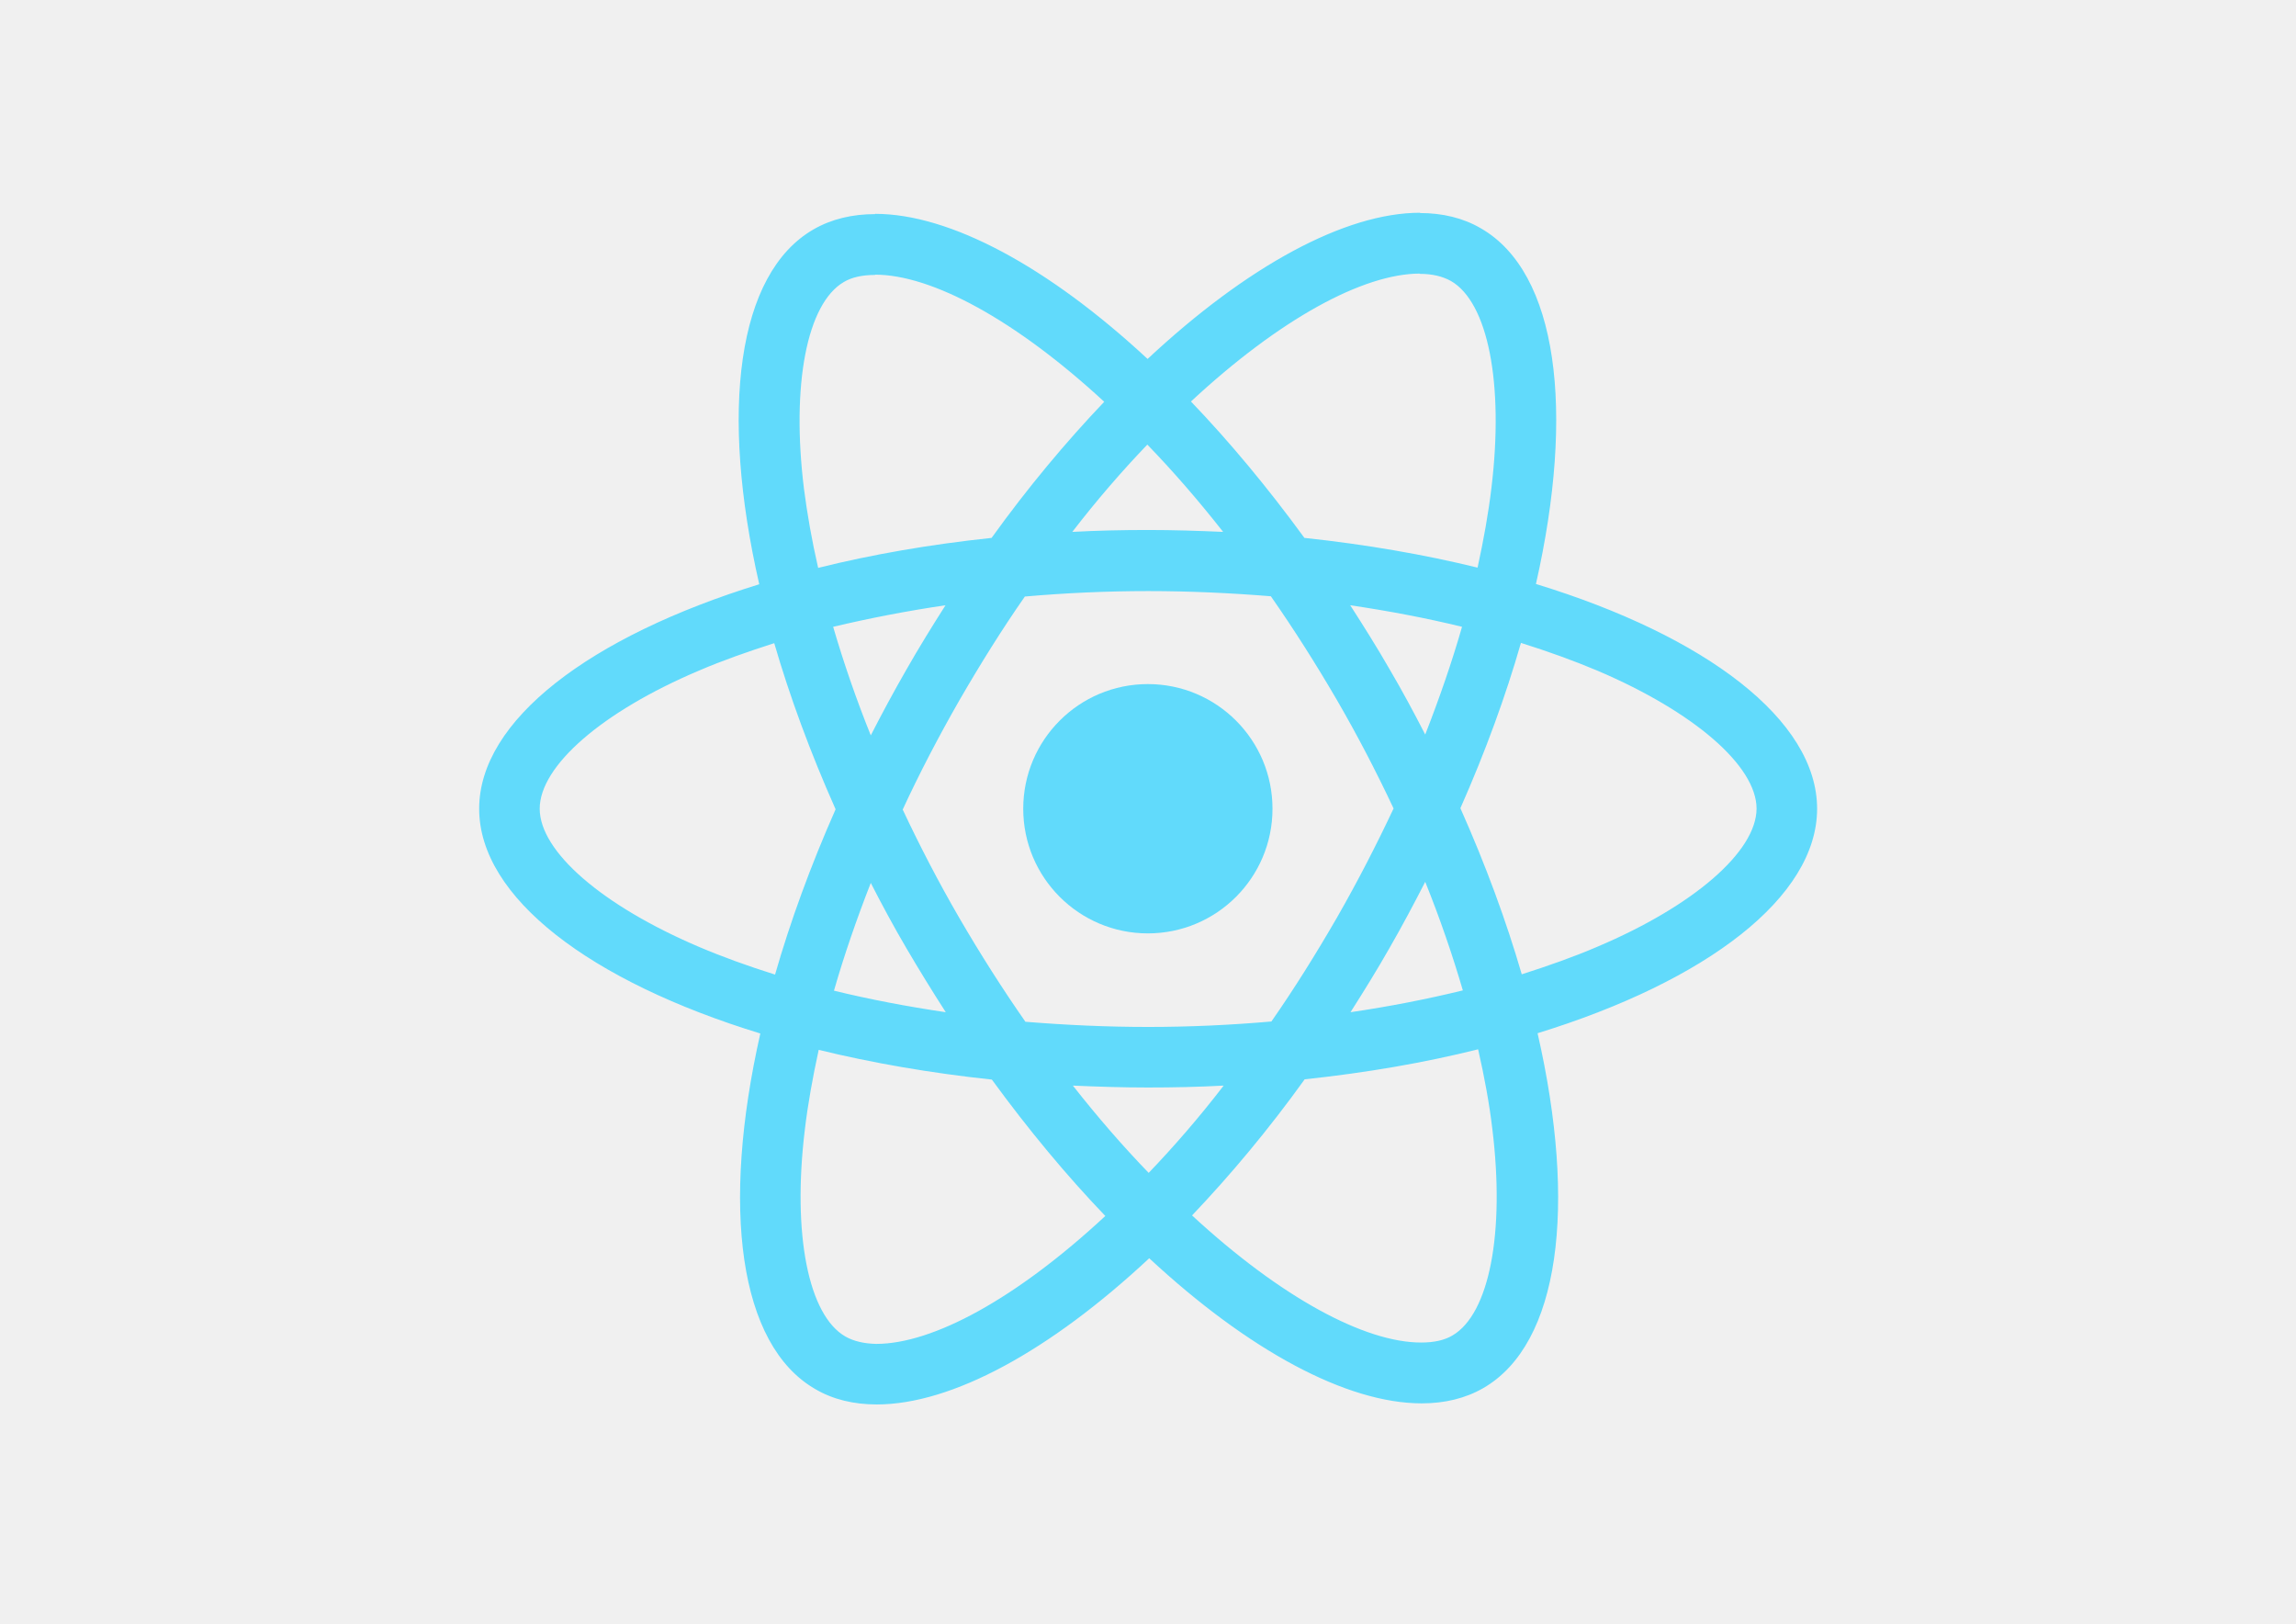
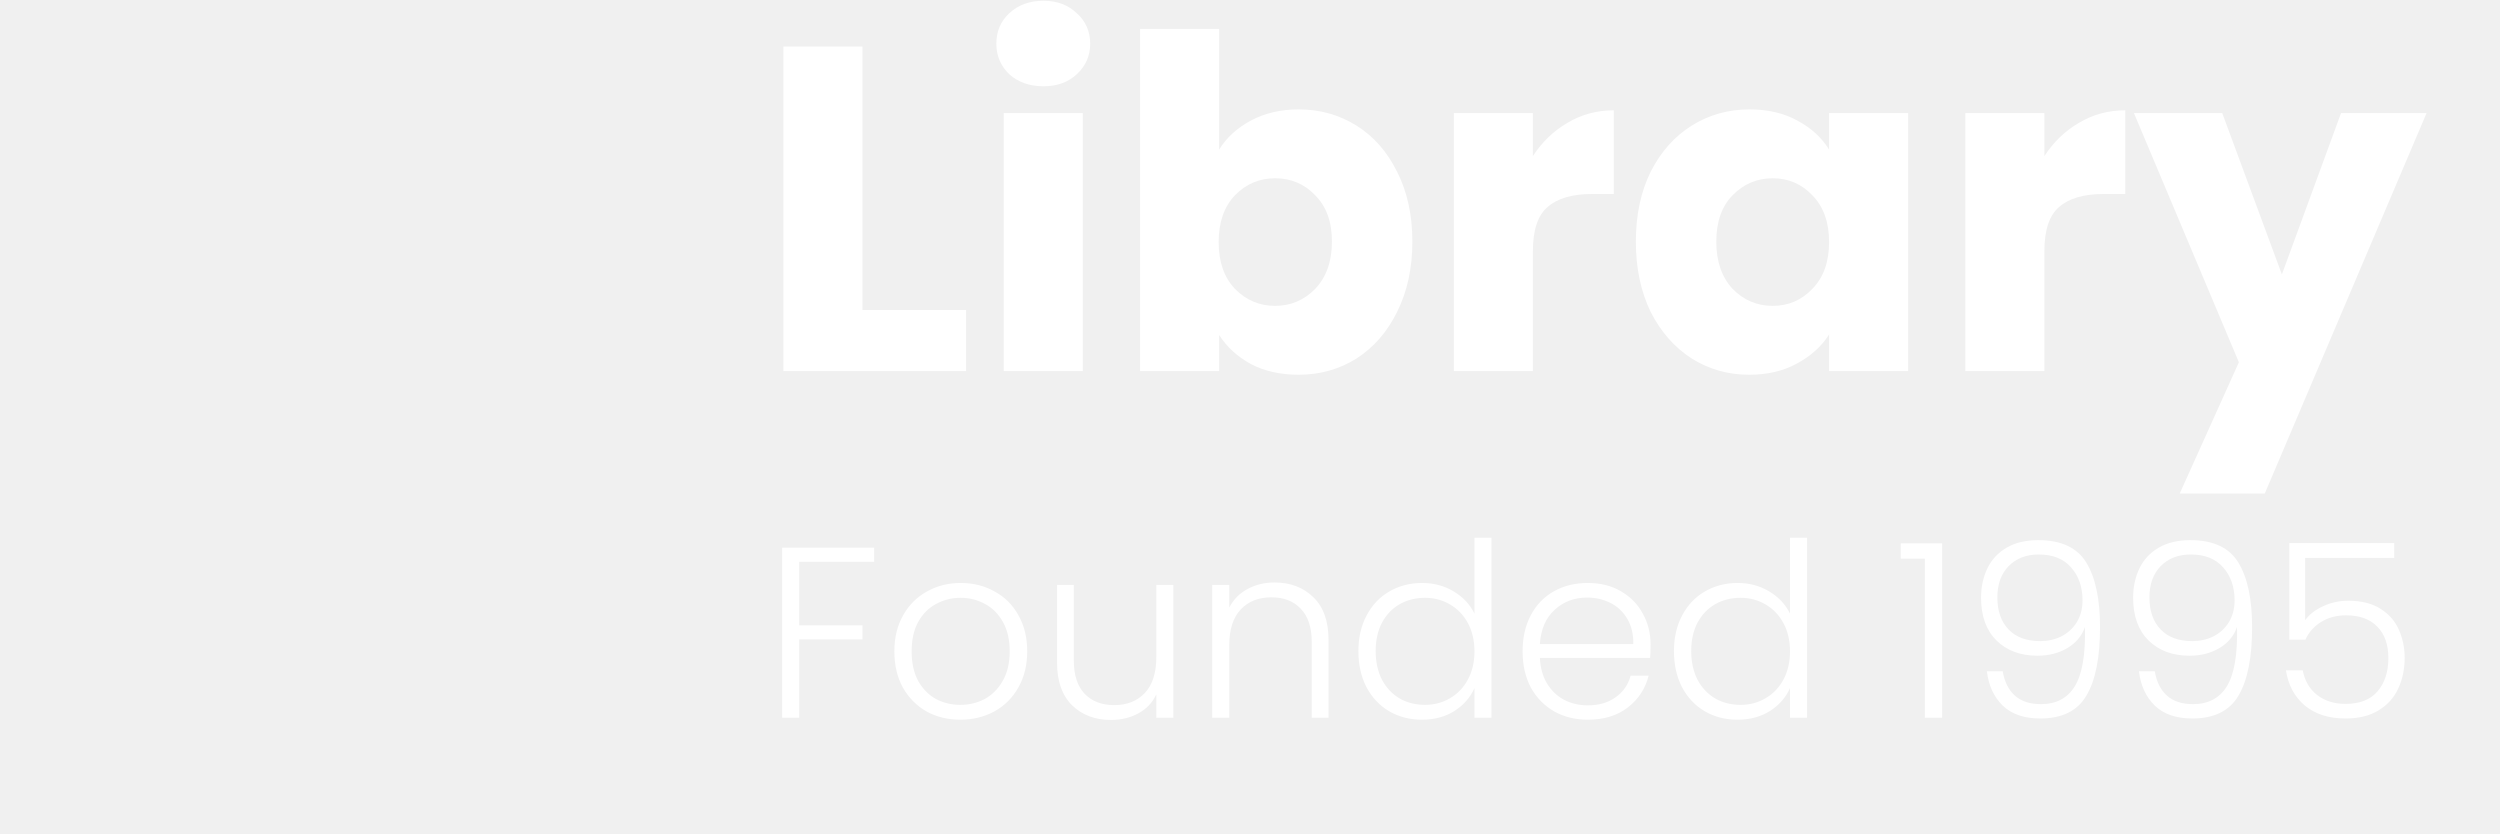
- <svg xmlns="http://www.w3.org/2000/svg" viewBox="0 0 841.9 595.3">
-   <g fill="#61DAFB">
-     <path d="M666.3 296.5c0-32.5-40.7-63.3-103.1-82.4 14.4-63.6 8-114.2-20.2-130.4-6.5-3.8-14.1-5.6-22.4-5.6v22.3c4.6 0 8.3.9 11.4 2.6 13.6 7.8 19.5 37.5 14.9 75.7-1.1 9.4-2.9 19.3-5.1 29.4-19.6-4.8-41-8.5-63.5-10.9-13.5-18.5-27.5-35.3-41.6-50 32.6-30.3 63.2-46.9 84-46.9V78c-27.5 0-63.5 19.6-99.9 53.6-36.4-33.8-72.4-53.2-99.9-53.2v22.3c20.7 0 51.4 16.5 84 46.6-14 14.7-28 31.4-41.3 49.9-22.6 2.4-44 6.1-63.6 11-2.3-10-4-19.7-5.2-29-4.7-38.2 1.1-67.9 14.6-75.8 3-1.8 6.9-2.6 11.5-2.6V78.5c-8.4 0-16 1.8-22.6 5.6-28.1 16.2-34.4 66.7-19.9 130.1-62.2 19.2-102.7 49.9-102.7 82.3 0 32.5 40.7 63.3 103.1 82.4-14.4 63.6-8 114.2 20.2 130.4 6.5 3.8 14.1 5.6 22.5 5.6 27.5 0 63.5-19.6 99.9-53.6 36.4 33.8 72.4 53.2 99.9 53.2 8.4 0 16-1.8 22.6-5.6 28.1-16.2 34.4-66.7 19.9-130.1 62-19.1 102.5-49.9 102.5-82.3zm-130.2-66.7c-3.7 12.9-8.3 26.2-13.5 39.5-4.1-8-8.4-16-13.1-24-4.6-8-9.5-15.8-14.4-23.4 14.2 2.1 27.9 4.7 41 7.9zm-45.8 106.5c-7.8 13.5-15.8 26.3-24.1 38.2-14.9 1.3-30 2-45.2 2-15.1 0-30.2-.7-45-1.9-8.3-11.9-16.4-24.6-24.2-38-7.6-13.1-14.5-26.4-20.8-39.8 6.2-13.4 13.2-26.8 20.7-39.9 7.8-13.5 15.8-26.3 24.1-38.2 14.9-1.3 30-2 45.2-2 15.1 0 30.2.7 45 1.9 8.3 11.9 16.4 24.6 24.2 38 7.6 13.1 14.5 26.4 20.8 39.8-6.3 13.4-13.2 26.8-20.7 39.9zm32.3-13c5.4 13.4 10 26.8 13.8 39.8-13.1 3.2-26.9 5.9-41.2 8 4.9-7.7 9.8-15.6 14.4-23.7 4.6-8 8.9-16.1 13-24.1zM421.2 430c-9.3-9.6-18.6-20.3-27.8-32 9 .4 18.2.7 27.5.7 9.4 0 18.7-.2 27.8-.7-9 11.7-18.3 22.4-27.5 32zm-74.4-58.9c-14.2-2.1-27.9-4.7-41-7.9 3.7-12.9 8.3-26.2 13.5-39.5 4.1 8 8.4 16 13.1 24 4.7 8 9.5 15.8 14.4 23.4zM420.7 163c9.3 9.6 18.6 20.3 27.8 32-9-.4-18.2-.7-27.5-.7-9.4 0-18.7.2-27.8.7 9-11.7 18.3-22.4 27.5-32zm-74 58.9c-4.9 7.7-9.8 15.6-14.4 23.7-4.6 8-8.9 16-13 24-5.4-13.4-10-26.8-13.8-39.8 13.1-3.1 26.9-5.8 41.2-7.9zm-90.5 125.2c-35.4-15.1-58.3-34.9-58.3-50.6 0-15.7 22.9-35.6 58.3-50.6 8.6-3.7 18-7 27.7-10.1 5.7 19.6 13.2 40 22.5 60.9-9.2 20.8-16.6 41.1-22.2 60.6-9.9-3.1-19.3-6.5-28-10.2zM310 490c-13.6-7.8-19.5-37.5-14.9-75.7 1.1-9.4 2.9-19.3 5.1-29.4 19.6 4.8 41 8.5 63.5 10.9 13.5 18.5 27.5 35.3 41.6 50-32.6 30.3-63.2 46.9-84 46.9-4.5-.1-8.3-1-11.3-2.7zm237.2-76.2c4.7 38.2-1.1 67.9-14.6 75.8-3 1.8-6.9 2.6-11.5 2.6-20.7 0-51.4-16.5-84-46.6 14-14.7 28-31.4 41.3-49.9 22.6-2.4 44-6.1 63.6-11 2.3 10.1 4.1 19.8 5.2 29.1zm38.5-66.7c-8.6 3.7-18 7-27.7 10.1-5.7-19.6-13.2-40-22.5-60.9 9.2-20.8 16.6-41.1 22.2-60.6 9.9 3.1 19.3 6.5 28.1 10.2 35.4 15.1 58.3 34.9 58.3 50.6-.1 15.7-23 35.6-58.4 50.6zM320.8 78.4z" />
-     <circle cx="420.9" cy="296.5" r="45.7" />
-     <path d="M520.5 78.1z" />
-   </g>
+ <svg xmlns="http://www.w3.org/2000/svg" width="411" height="137" viewBox="0 0 411 137" fill="none">
+   <path d="M141.792 50.968H158.816V61H128.796V7.648H141.792V50.968ZM171.551 14.184C169.271 14.184 167.396 13.525 165.927 12.208C164.508 10.84 163.799 9.168 163.799 7.192C163.799 5.165 164.508 3.493 165.927 2.176C167.396 0.808 169.271 0.124 171.551 0.124C173.78 0.124 175.604 0.808 177.023 2.176C178.492 3.493 179.227 5.165 179.227 7.192C179.227 9.168 178.492 10.84 177.023 12.208C175.604 13.525 173.78 14.184 171.551 14.184ZM178.011 18.592V61H165.015V18.592H178.011ZM200.425 24.596C201.641 22.62 203.389 21.024 205.669 19.808C207.949 18.592 210.558 17.984 213.497 17.984C216.993 17.984 220.159 18.871 222.997 20.644C225.834 22.417 228.063 24.951 229.685 28.244C231.357 31.537 232.193 35.363 232.193 39.72C232.193 44.077 231.357 47.928 229.685 51.272C228.063 54.565 225.834 57.124 222.997 58.948C220.159 60.721 216.993 61.608 213.497 61.608C210.507 61.608 207.898 61.025 205.669 59.86C203.439 58.644 201.691 57.048 200.425 55.072V61H187.429V4.76H200.425V24.596ZM218.969 39.72C218.969 36.477 218.057 33.944 216.233 32.12C214.459 30.245 212.255 29.308 209.621 29.308C207.037 29.308 204.833 30.245 203.009 32.12C201.235 33.995 200.349 36.553 200.349 39.796C200.349 43.039 201.235 45.597 203.009 47.472C204.833 49.347 207.037 50.284 209.621 50.284C212.205 50.284 214.409 49.347 216.233 47.472C218.057 45.547 218.969 42.963 218.969 39.72ZM252.007 25.66C253.527 23.329 255.427 21.505 257.707 20.188C259.987 18.82 262.52 18.136 265.307 18.136V31.892H261.735C258.492 31.892 256.06 32.601 254.439 34.02C252.817 35.388 252.007 37.82 252.007 41.316V61H239.011V18.592H252.007V25.66ZM268.935 39.72C268.935 35.363 269.745 31.537 271.367 28.244C273.039 24.951 275.293 22.417 278.131 20.644C280.968 18.871 284.135 17.984 287.631 17.984C290.62 17.984 293.229 18.592 295.459 19.808C297.739 21.024 299.487 22.62 300.703 24.596V18.592H313.699V61H300.703V54.996C299.436 56.972 297.663 58.568 295.383 59.784C293.153 61 290.544 61.608 287.555 61.608C284.109 61.608 280.968 60.721 278.131 58.948C275.293 57.124 273.039 54.565 271.367 51.272C269.745 47.928 268.935 44.077 268.935 39.72ZM300.703 39.796C300.703 36.553 299.791 33.995 297.967 32.12C296.193 30.245 294.015 29.308 291.431 29.308C288.847 29.308 286.643 30.245 284.819 32.12C283.045 33.944 282.159 36.477 282.159 39.72C282.159 42.963 283.045 45.547 284.819 47.472C286.643 49.347 288.847 50.284 291.431 50.284C294.015 50.284 296.193 49.347 297.967 47.472C299.791 45.597 300.703 43.039 300.703 39.796ZM336.097 25.66C337.617 23.329 339.517 21.505 341.797 20.188C344.077 18.82 346.61 18.136 349.397 18.136V31.892H345.825C342.582 31.892 340.15 32.601 338.529 34.02C336.907 35.388 336.097 37.82 336.097 41.316V61H323.101V18.592H336.097V25.66ZM398.928 18.592L372.328 81.14H358.344L368.072 59.556L350.82 18.592H365.336L375.14 45.116L384.868 18.592H398.928Z" fill="white" />
+   <path d="M143.707 90.04V92.36H131.387V102.8H141.787V105.12H131.387V118H128.587V90.04H143.707ZM157.873 118.32C155.82 118.32 153.967 117.867 152.313 116.96C150.687 116.027 149.393 114.72 148.433 113.04C147.5 111.333 147.033 109.347 147.033 107.08C147.033 104.813 147.513 102.84 148.473 101.16C149.433 99.453 150.74 98.147 152.393 97.24C154.047 96.307 155.9 95.84 157.953 95.84C160.007 95.84 161.86 96.307 163.513 97.24C165.193 98.147 166.5 99.453 167.433 101.16C168.393 102.84 168.873 104.813 168.873 107.08C168.873 109.32 168.393 111.293 167.433 113C166.473 114.707 165.153 116.027 163.473 116.96C161.793 117.867 159.927 118.32 157.873 118.32ZM157.873 115.88C159.313 115.88 160.647 115.56 161.873 114.92C163.1 114.253 164.087 113.267 164.833 111.96C165.607 110.627 165.993 109 165.993 107.08C165.993 105.16 165.62 103.547 164.873 102.24C164.127 100.907 163.14 99.92 161.913 99.28C160.687 98.613 159.353 98.28 157.913 98.28C156.473 98.28 155.14 98.613 153.913 99.28C152.687 99.92 151.7 100.907 150.953 102.24C150.233 103.547 149.873 105.16 149.873 107.08C149.873 109 150.233 110.627 150.953 111.96C151.7 113.267 152.673 114.253 153.873 114.92C155.1 115.56 156.433 115.88 157.873 115.88ZM192.897 96.16V118H190.097V114.16C189.457 115.52 188.471 116.56 187.137 117.28C185.804 118 184.311 118.36 182.657 118.36C180.044 118.36 177.911 117.56 176.257 115.96C174.604 114.333 173.777 111.987 173.777 108.92V96.16H176.537V108.6C176.537 110.973 177.124 112.787 178.297 114.04C179.497 115.293 181.124 115.92 183.177 115.92C185.284 115.92 186.964 115.253 188.217 113.92C189.471 112.587 190.097 110.627 190.097 108.04V96.16H192.897ZM209.53 95.76C212.143 95.76 214.277 96.573 215.93 98.2C217.583 99.8 218.41 102.133 218.41 105.2V118H215.65V105.52C215.65 103.147 215.05 101.333 213.85 100.08C212.677 98.827 211.063 98.2 209.01 98.2C206.903 98.2 205.223 98.867 203.97 100.2C202.717 101.533 202.09 103.493 202.09 106.08V118H199.29V96.16H202.09V99.88C202.783 98.547 203.783 97.533 205.09 96.84C206.397 96.12 207.877 95.76 209.53 95.76ZM223.322 107.04C223.322 104.8 223.776 102.84 224.682 101.16C225.589 99.453 226.829 98.147 228.402 97.24C230.002 96.307 231.802 95.84 233.802 95.84C235.722 95.84 237.456 96.307 239.002 97.24C240.549 98.173 241.682 99.387 242.402 100.88V88.4H245.202V118H242.402V113.12C241.736 114.64 240.642 115.893 239.122 116.88C237.602 117.84 235.816 118.32 233.762 118.32C231.762 118.32 229.962 117.853 228.362 116.92C226.789 115.987 225.549 114.667 224.642 112.96C223.762 111.253 223.322 109.28 223.322 107.04ZM242.402 107.08C242.402 105.32 242.042 103.773 241.322 102.44C240.602 101.107 239.616 100.08 238.362 99.36C237.136 98.64 235.776 98.28 234.282 98.28C232.736 98.28 231.349 98.627 230.122 99.32C228.896 100.013 227.922 101.027 227.202 102.36C226.509 103.667 226.162 105.227 226.162 107.04C226.162 108.827 226.509 110.4 227.202 111.76C227.922 113.093 228.896 114.12 230.122 114.84C231.349 115.533 232.736 115.88 234.282 115.88C235.776 115.88 237.136 115.52 238.362 114.8C239.616 114.08 240.602 113.053 241.322 111.72C242.042 110.387 242.402 108.84 242.402 107.08ZM271.355 105.96C271.355 106.92 271.328 107.653 271.275 108.16H253.155C253.235 109.813 253.635 111.227 254.355 112.4C255.075 113.573 256.021 114.467 257.195 115.08C258.368 115.667 259.648 115.96 261.035 115.96C262.848 115.96 264.368 115.52 265.595 114.64C266.848 113.76 267.675 112.573 268.075 111.08H271.035C270.501 113.213 269.355 114.96 267.595 116.32C265.861 117.653 263.675 118.32 261.035 118.32C258.981 118.32 257.141 117.867 255.515 116.96C253.888 116.027 252.608 114.72 251.675 113.04C250.768 111.333 250.315 109.347 250.315 107.08C250.315 104.813 250.768 102.827 251.675 101.12C252.581 99.413 253.848 98.107 255.475 97.2C257.101 96.293 258.955 95.84 261.035 95.84C263.115 95.84 264.928 96.293 266.475 97.2C268.048 98.107 269.248 99.333 270.075 100.88C270.928 102.4 271.355 104.093 271.355 105.96ZM268.515 105.88C268.541 104.253 268.208 102.867 267.515 101.72C266.848 100.573 265.928 99.707 264.755 99.12C263.581 98.533 262.301 98.24 260.915 98.24C258.835 98.24 257.061 98.907 255.595 100.24C254.128 101.573 253.315 103.453 253.155 105.88H268.515ZM275.197 107.04C275.197 104.8 275.651 102.84 276.557 101.16C277.464 99.453 278.704 98.147 280.277 97.24C281.877 96.307 283.677 95.84 285.677 95.84C287.597 95.84 289.331 96.307 290.877 97.24C292.424 98.173 293.557 99.387 294.277 100.88V88.4H297.077V118H294.277V113.12C293.611 114.64 292.517 115.893 290.997 116.88C289.477 117.84 287.691 118.32 285.637 118.32C283.637 118.32 281.837 117.853 280.237 116.92C278.664 115.987 277.424 114.667 276.517 112.96C275.637 111.253 275.197 109.28 275.197 107.04ZM294.277 107.08C294.277 105.32 293.917 103.773 293.197 102.44C292.477 101.107 291.491 100.08 290.237 99.36C289.011 98.64 287.651 98.28 286.157 98.28C284.611 98.28 283.224 98.627 281.997 99.32C280.771 100.013 279.797 101.027 279.077 102.36C278.384 103.667 278.037 105.227 278.037 107.04C278.037 108.827 278.384 110.4 279.077 111.76C279.797 113.093 280.771 114.12 281.997 114.84C283.224 115.533 284.611 115.88 286.157 115.88C287.651 115.88 289.011 115.52 290.237 114.8C291.491 114.08 292.477 113.053 293.197 111.72C293.917 110.387 294.277 108.84 294.277 107.08ZM312.486 91.84V89.32H319.286V118H316.446V91.84H312.486ZM329.246 110.36C329.539 112.093 330.206 113.427 331.246 114.36C332.286 115.293 333.712 115.76 335.526 115.76C338.032 115.76 339.886 114.787 341.086 112.84C342.312 110.867 342.872 107.613 342.766 103.08C342.259 104.547 341.286 105.707 339.846 106.56C338.432 107.387 336.806 107.8 334.966 107.8C332.166 107.8 329.912 106.96 328.206 105.28C326.526 103.6 325.686 101.267 325.686 98.28C325.686 96.493 326.032 94.88 326.726 93.44C327.419 92 328.472 90.867 329.886 90.04C331.299 89.213 333.032 88.8 335.086 88.8C338.872 88.8 341.512 90.04 343.006 92.52C344.499 94.973 345.246 98.507 345.246 103.12C345.246 108.107 344.499 111.853 343.006 114.36C341.539 116.867 339.006 118.12 335.406 118.12C332.766 118.12 330.712 117.413 329.246 116C327.779 114.56 326.912 112.68 326.646 110.36H329.246ZM335.406 105.4C336.659 105.4 337.806 105.147 338.846 104.64C339.912 104.107 340.766 103.333 341.406 102.32C342.046 101.307 342.366 100.093 342.366 98.68C342.366 96.493 341.739 94.693 340.486 93.28C339.259 91.867 337.486 91.16 335.166 91.16C333.112 91.16 331.459 91.8 330.206 93.08C328.979 94.36 328.366 96.067 328.366 98.2C328.366 100.44 328.979 102.2 330.206 103.48C331.432 104.76 333.166 105.4 335.406 105.4ZM354.246 110.36C354.539 112.093 355.206 113.427 356.246 114.36C357.286 115.293 358.712 115.76 360.526 115.76C363.032 115.76 364.886 114.787 366.086 112.84C367.312 110.867 367.872 107.613 367.766 103.08C367.259 104.547 366.286 105.707 364.846 106.56C363.432 107.387 361.806 107.8 359.966 107.8C357.166 107.8 354.912 106.96 353.206 105.28C351.526 103.6 350.686 101.267 350.686 98.28C350.686 96.493 351.032 94.88 351.726 93.44C352.419 92 353.472 90.867 354.886 90.04C356.299 89.213 358.032 88.8 360.086 88.8C363.872 88.8 366.512 90.04 368.006 92.52C369.499 94.973 370.246 98.507 370.246 103.12C370.246 108.107 369.499 111.853 368.006 114.36C366.539 116.867 364.006 118.12 360.406 118.12C357.766 118.12 355.712 117.413 354.246 116C352.779 114.56 351.912 112.68 351.646 110.36H354.246ZM360.406 105.4C361.659 105.4 362.806 105.147 363.846 104.64C364.912 104.107 365.766 103.333 366.406 102.32C367.046 101.307 367.366 100.093 367.366 98.68C367.366 96.493 366.739 94.693 365.486 93.28C364.259 91.867 362.486 91.16 360.166 91.16C358.112 91.16 356.459 91.8 355.206 93.08C353.979 94.36 353.366 96.067 353.366 98.2C353.366 100.44 353.979 102.2 355.206 103.48C356.432 104.76 358.166 105.4 360.406 105.4ZM393.606 91.72H378.966V101.96C379.632 101.027 380.606 100.267 381.886 99.68C383.166 99.067 384.552 98.76 386.046 98.76C388.232 98.76 390.019 99.213 391.406 100.12C392.792 101 393.792 102.16 394.406 103.6C395.019 105.013 395.326 106.533 395.326 108.16C395.326 110.027 394.966 111.72 394.246 113.24C393.552 114.733 392.472 115.92 391.006 116.8C389.566 117.68 387.766 118.12 385.606 118.12C382.859 118.12 380.632 117.413 378.926 116C377.219 114.56 376.179 112.627 375.806 110.2H378.566C378.912 111.96 379.712 113.32 380.966 114.28C382.219 115.24 383.766 115.72 385.606 115.72C387.926 115.72 389.672 115.04 390.846 113.68C392.046 112.293 392.646 110.467 392.646 108.2C392.646 105.987 392.046 104.267 390.846 103.04C389.646 101.787 387.926 101.16 385.686 101.16C384.139 101.16 382.779 101.52 381.606 102.24C380.432 102.96 379.566 103.933 379.006 105.16H376.366V89.28H393.606V91.72Z" fill="white" />
</svg>
